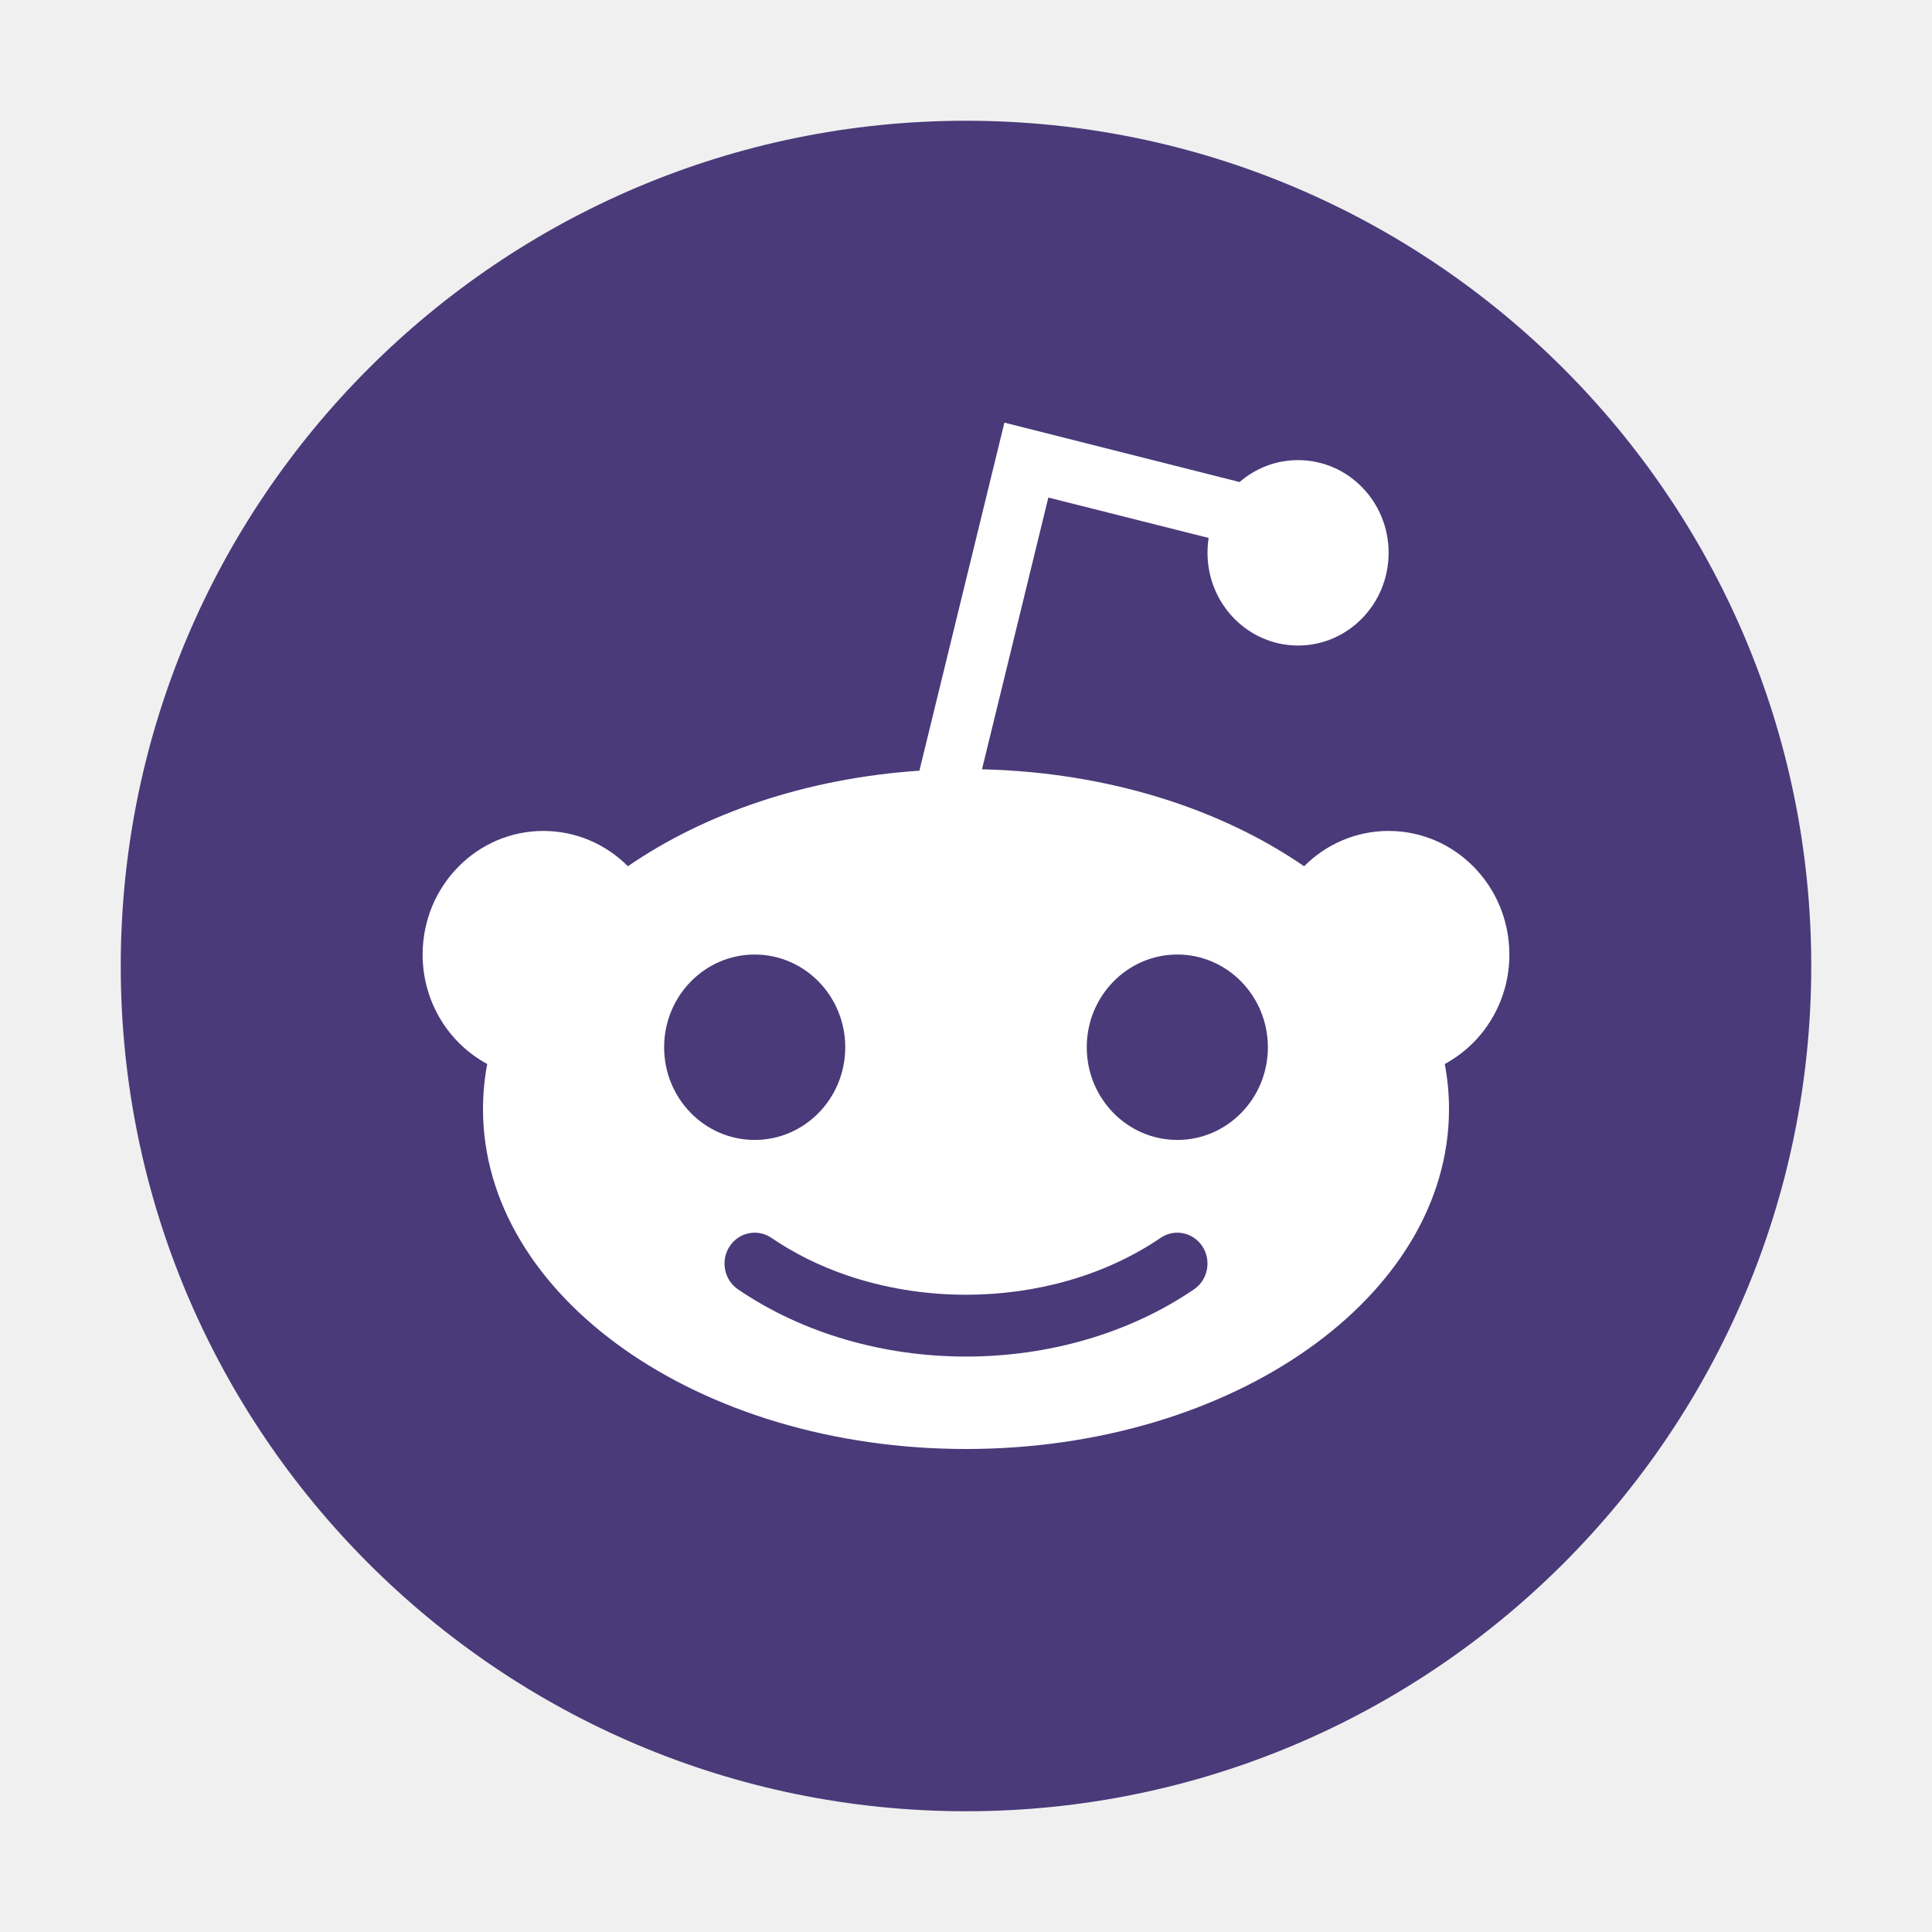
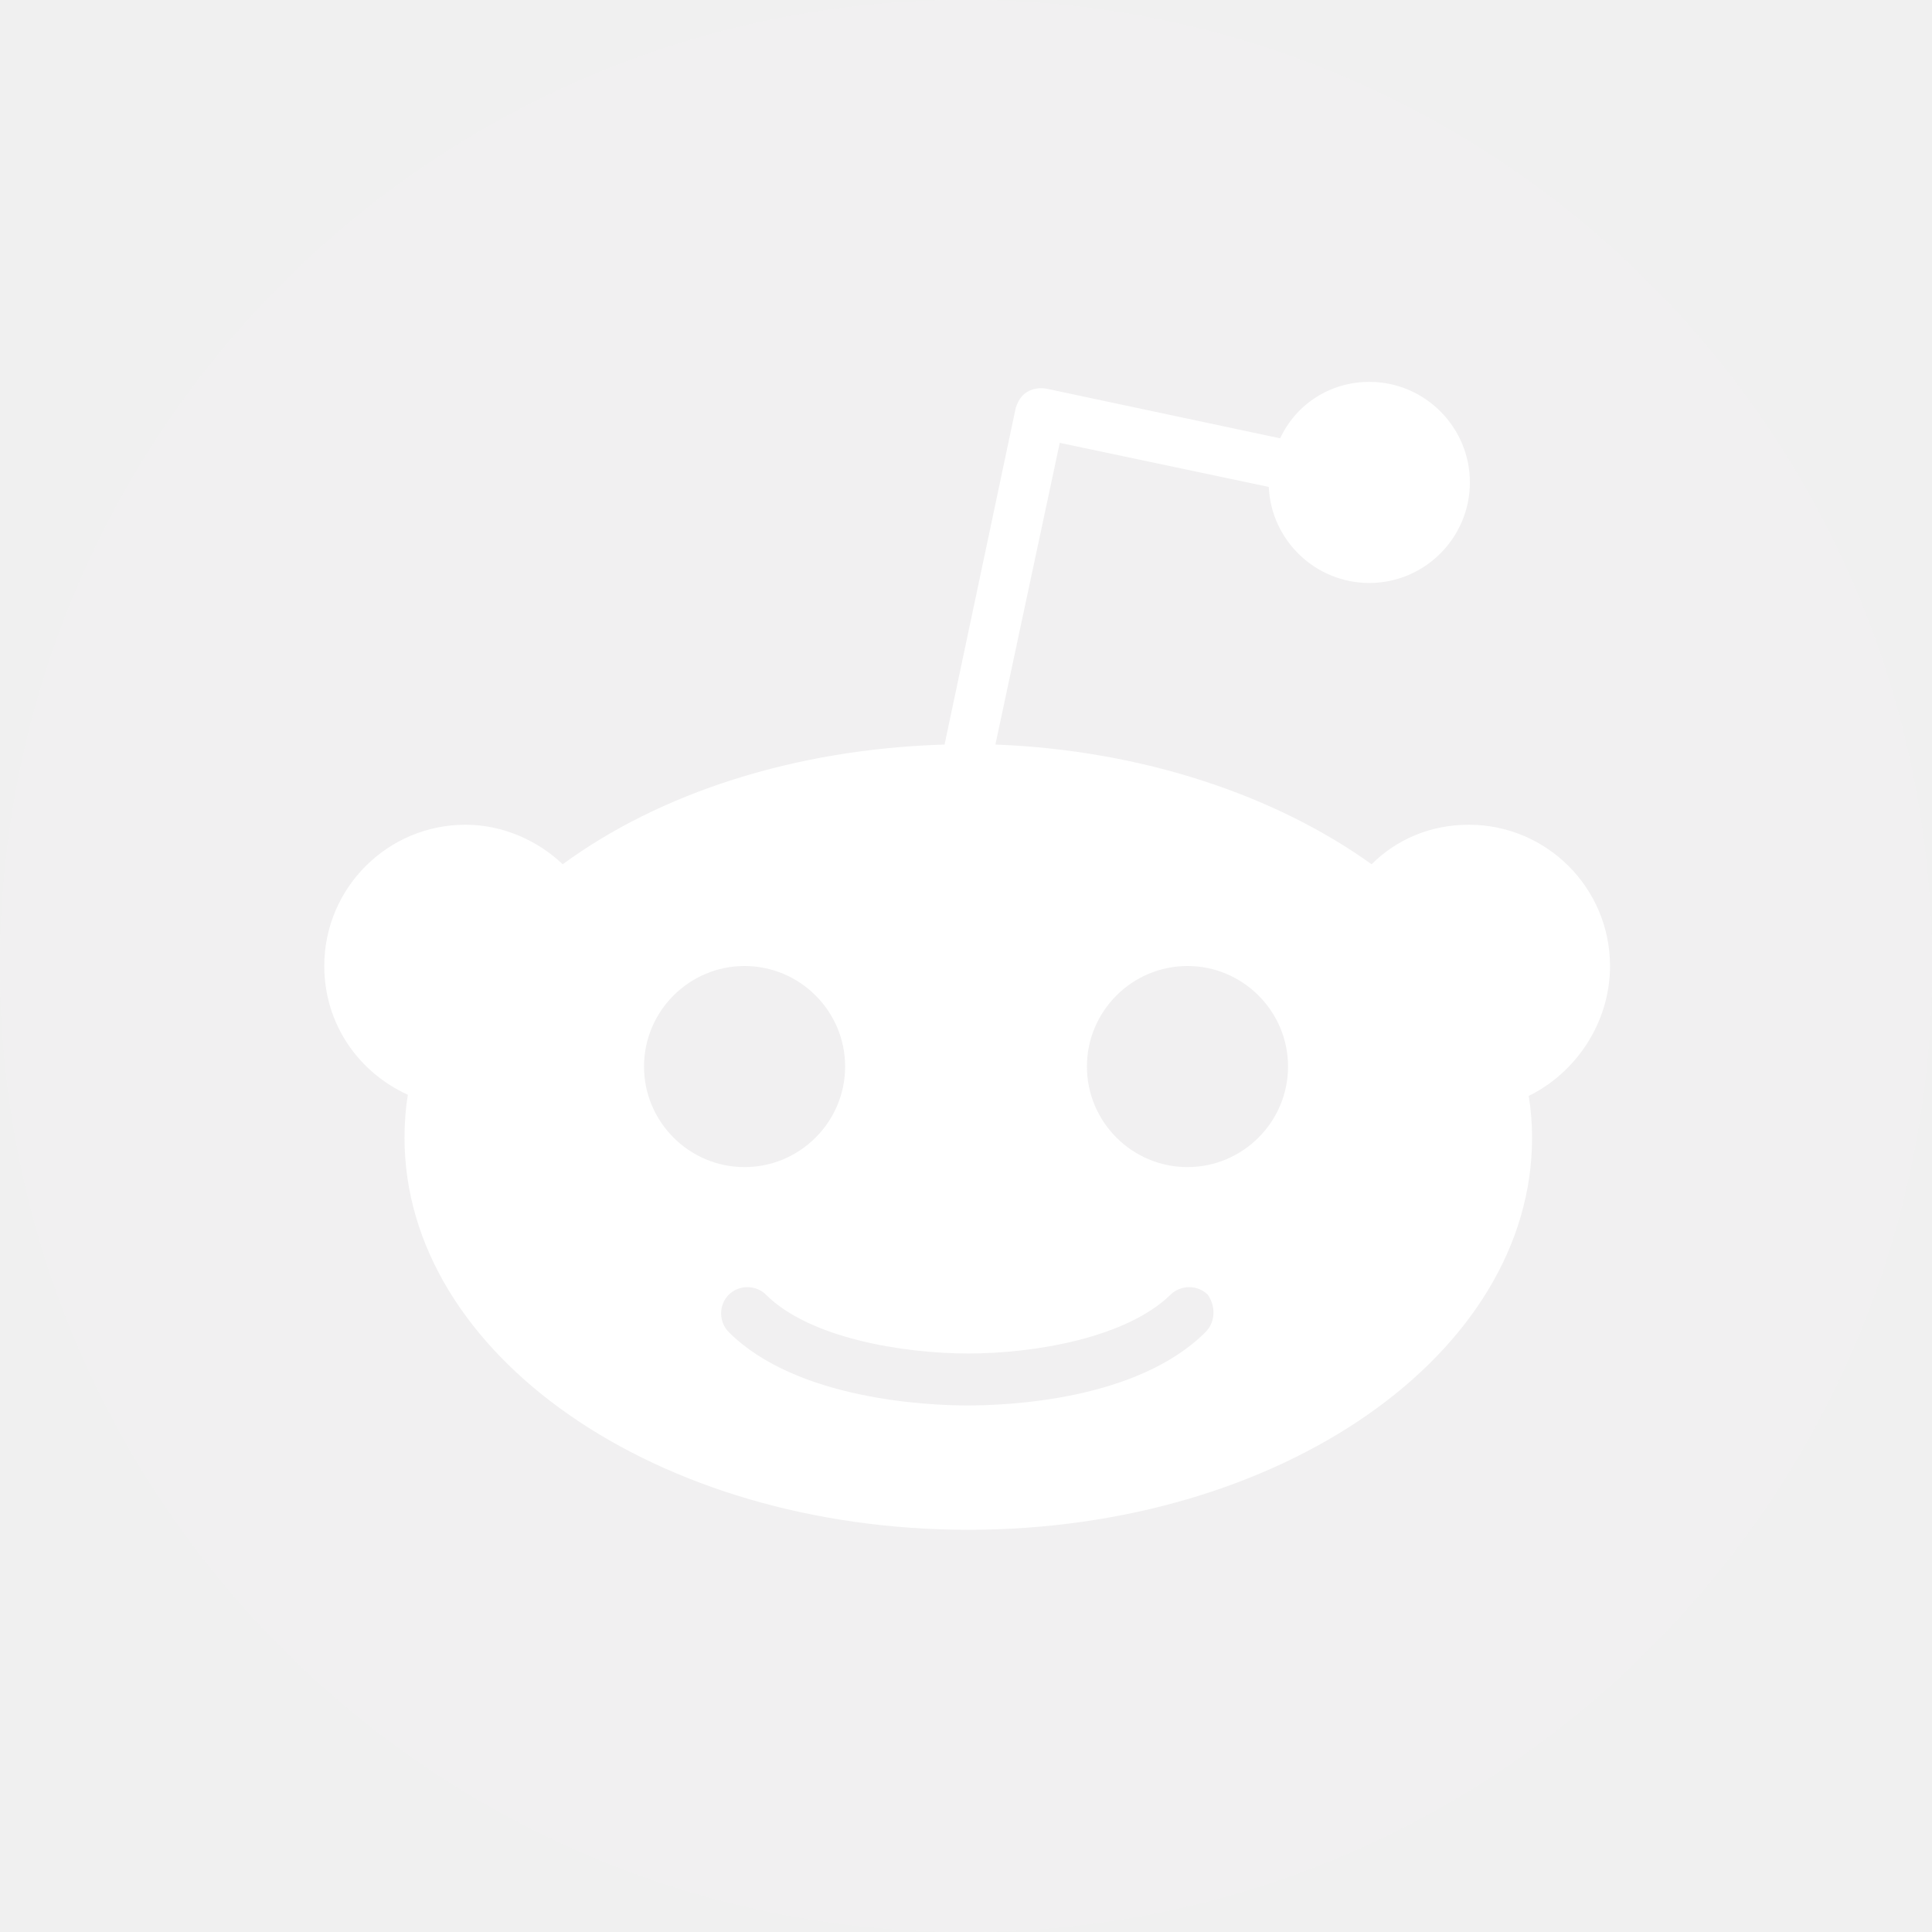
<svg xmlns="http://www.w3.org/2000/svg" width="32" height="32" viewBox="0 0 32 32" fill="none">
-   <path d="M16 2C8.278 2 2 8.278 2 16C2 23.722 8.278 30 16 30C23.722 30 30 23.722 30 16C30 8.278 23.722 2 16 2Z" fill="#4A3A79" />
-   <path fill-rule="evenodd" clip-rule="evenodd" d="M20.019 8.91C20.007 8.99 20 9.072 20 9.156C20 10.004 20.672 10.692 21.5 10.692C22.328 10.692 23 10.004 23 9.156C23 8.308 22.328 7.621 21.5 7.621C21.131 7.621 20.793 7.757 20.532 7.984L16.636 7L15.228 12.765C13.355 12.891 11.671 13.472 10.4 14.348C10.04 13.986 9.545 13.763 9 13.763C7.895 13.763 7 14.68 7 15.81C7 16.597 7.434 17.28 8.07 17.623C8.024 17.867 8 18.117 8 18.37C8 21.479 11.582 24 16 24C20.418 24 24 21.479 24 18.37C24 18.117 23.976 17.867 23.93 17.623C24.566 17.28 25 16.597 25 15.81C25 14.68 24.105 13.763 23 13.763C22.455 13.763 21.96 13.986 21.6 14.348C20.215 13.393 18.34 12.79 16.265 12.742L17.364 8.241L20.019 8.91ZM12.5 18.881C13.328 18.881 14 18.194 14 17.346C14 16.498 13.328 15.81 12.5 15.81C11.672 15.81 11 16.498 11 17.346C11 18.194 11.672 18.881 12.5 18.881ZM19.5 18.881C20.328 18.881 21 18.194 21 17.346C21 16.498 20.328 15.81 19.5 15.81C18.672 15.81 18 16.498 18 17.346C18 18.194 18.672 18.881 19.5 18.881ZM12.777 20.503C12.548 20.346 12.237 20.41 12.084 20.645C11.931 20.88 11.993 21.198 12.223 21.355C13.311 22.097 14.655 22.469 16 22.469C17.345 22.469 18.689 22.097 19.777 21.355C20.007 21.198 20.069 20.88 19.916 20.645C19.763 20.41 19.452 20.346 19.223 20.503C18.302 21.131 17.151 21.445 16 21.445C15.317 21.445 14.634 21.334 14 21.114C13.565 20.962 13.152 20.759 12.777 20.503Z" fill="white" />
+   <path d="M16 0C24.837 5.15406e-07 32 7.163 32 16C32 24.837 24.837 32 16 32C7.163 32 5.1544e-07 24.837 0 16C0 7.163 7.163 0 16 0ZM22.681 6.325C22.026 6.325 21.465 6.699 21.203 7.261L17.329 6.438C17.217 6.419 17.104 6.437 17.011 6.493C16.917 6.549 16.861 6.643 16.823 6.755L15.645 12.332C13.156 12.407 10.929 13.136 9.319 14.315C8.908 13.923 8.327 13.66 7.71 13.66C6.419 13.66 5.371 14.709 5.371 16C5.371 16.954 5.933 17.759 6.756 18.133C6.718 18.357 6.7 18.601 6.7 18.844C6.7 22.437 10.873 25.338 16.038 25.338C21.203 25.338 25.376 22.437 25.376 18.844C25.376 18.601 25.357 18.376 25.319 18.151C26.087 17.777 26.667 16.954 26.667 16C26.667 14.709 25.619 13.66 24.328 13.66C23.692 13.66 23.13 13.904 22.719 14.315C21.128 13.174 18.92 12.426 16.487 12.332L17.554 7.335L21.016 8.065C21.053 8.945 21.783 9.656 22.681 9.656C23.598 9.656 24.347 8.907 24.347 7.99C24.347 7.073 23.598 6.325 22.681 6.325ZM19.388 21.445C19.556 21.277 19.837 21.277 20.005 21.445C20.136 21.632 20.136 21.894 19.968 22.062C18.826 23.204 16.656 23.279 16.02 23.279C15.383 23.279 13.193 23.185 12.07 22.062C11.902 21.894 11.902 21.614 12.07 21.445C12.239 21.277 12.52 21.277 12.688 21.445C13.4 22.156 14.934 22.418 16.038 22.418C17.142 22.418 18.658 22.156 19.388 21.445ZM12.332 16C13.249 16 13.998 16.748 13.998 17.665C13.998 18.582 13.249 19.331 12.332 19.331C11.415 19.331 10.667 18.582 10.667 17.665C10.667 16.748 11.415 16 12.332 16ZM19.668 16C20.585 16 21.334 16.748 21.334 17.665C21.334 18.582 20.585 19.331 19.668 19.331C18.751 19.331 18.003 18.582 18.003 17.665C18.003 16.748 18.751 16 19.668 16Z" fill="#FCF7FF" fill-opacity="0.1" />
+   <path fill-rule="evenodd" clip-rule="evenodd" d="M26.667 16C26.667 14.708 25.619 13.66 24.328 13.66C23.692 13.66 23.13 13.904 22.718 14.315C21.128 13.174 18.92 12.425 16.487 12.332L17.553 7.335L21.015 8.065C21.053 8.945 21.783 9.656 22.681 9.656C23.598 9.656 24.346 8.907 24.346 7.99C24.346 7.073 23.598 6.325 22.681 6.325C22.026 6.325 21.465 6.699 21.203 7.26L17.329 6.437C17.217 6.418 17.104 6.437 17.011 6.493C16.917 6.549 16.861 6.643 16.824 6.755L15.645 12.332C13.156 12.407 10.929 13.136 9.32 14.315C8.908 13.922 8.328 13.66 7.71 13.66C6.419 13.66 5.371 14.708 5.371 16C5.371 16.954 5.933 17.759 6.756 18.133C6.718 18.358 6.7 18.601 6.7 18.844C6.7 22.437 10.873 25.338 16.038 25.338C21.203 25.338 25.376 22.437 25.376 18.844C25.376 18.601 25.357 18.376 25.32 18.152C26.087 17.777 26.667 16.954 26.667 16ZM12.332 16C11.415 16 10.667 16.748 10.667 17.665C10.667 18.582 11.415 19.331 12.332 19.331C13.249 19.331 13.998 18.582 13.998 17.665C13.998 16.748 13.249 16 12.332 16ZM16.019 23.279C16.655 23.279 18.826 23.204 19.968 22.063C20.136 21.894 20.136 21.632 20.005 21.445C19.837 21.277 19.556 21.277 19.387 21.445C18.658 22.156 17.142 22.418 16.038 22.418C14.934 22.418 13.399 22.156 12.688 21.445C12.52 21.277 12.239 21.277 12.07 21.445C11.902 21.614 11.902 21.894 12.07 22.063C13.193 23.186 15.383 23.279 16.019 23.279ZM18.003 17.665C18.003 18.582 18.751 19.331 19.668 19.331C20.585 19.331 21.334 18.582 21.334 17.665C21.334 16.748 20.585 16 19.668 16C18.751 16 18.003 16.748 18.003 17.665Z" fill="white" />
</svg>
